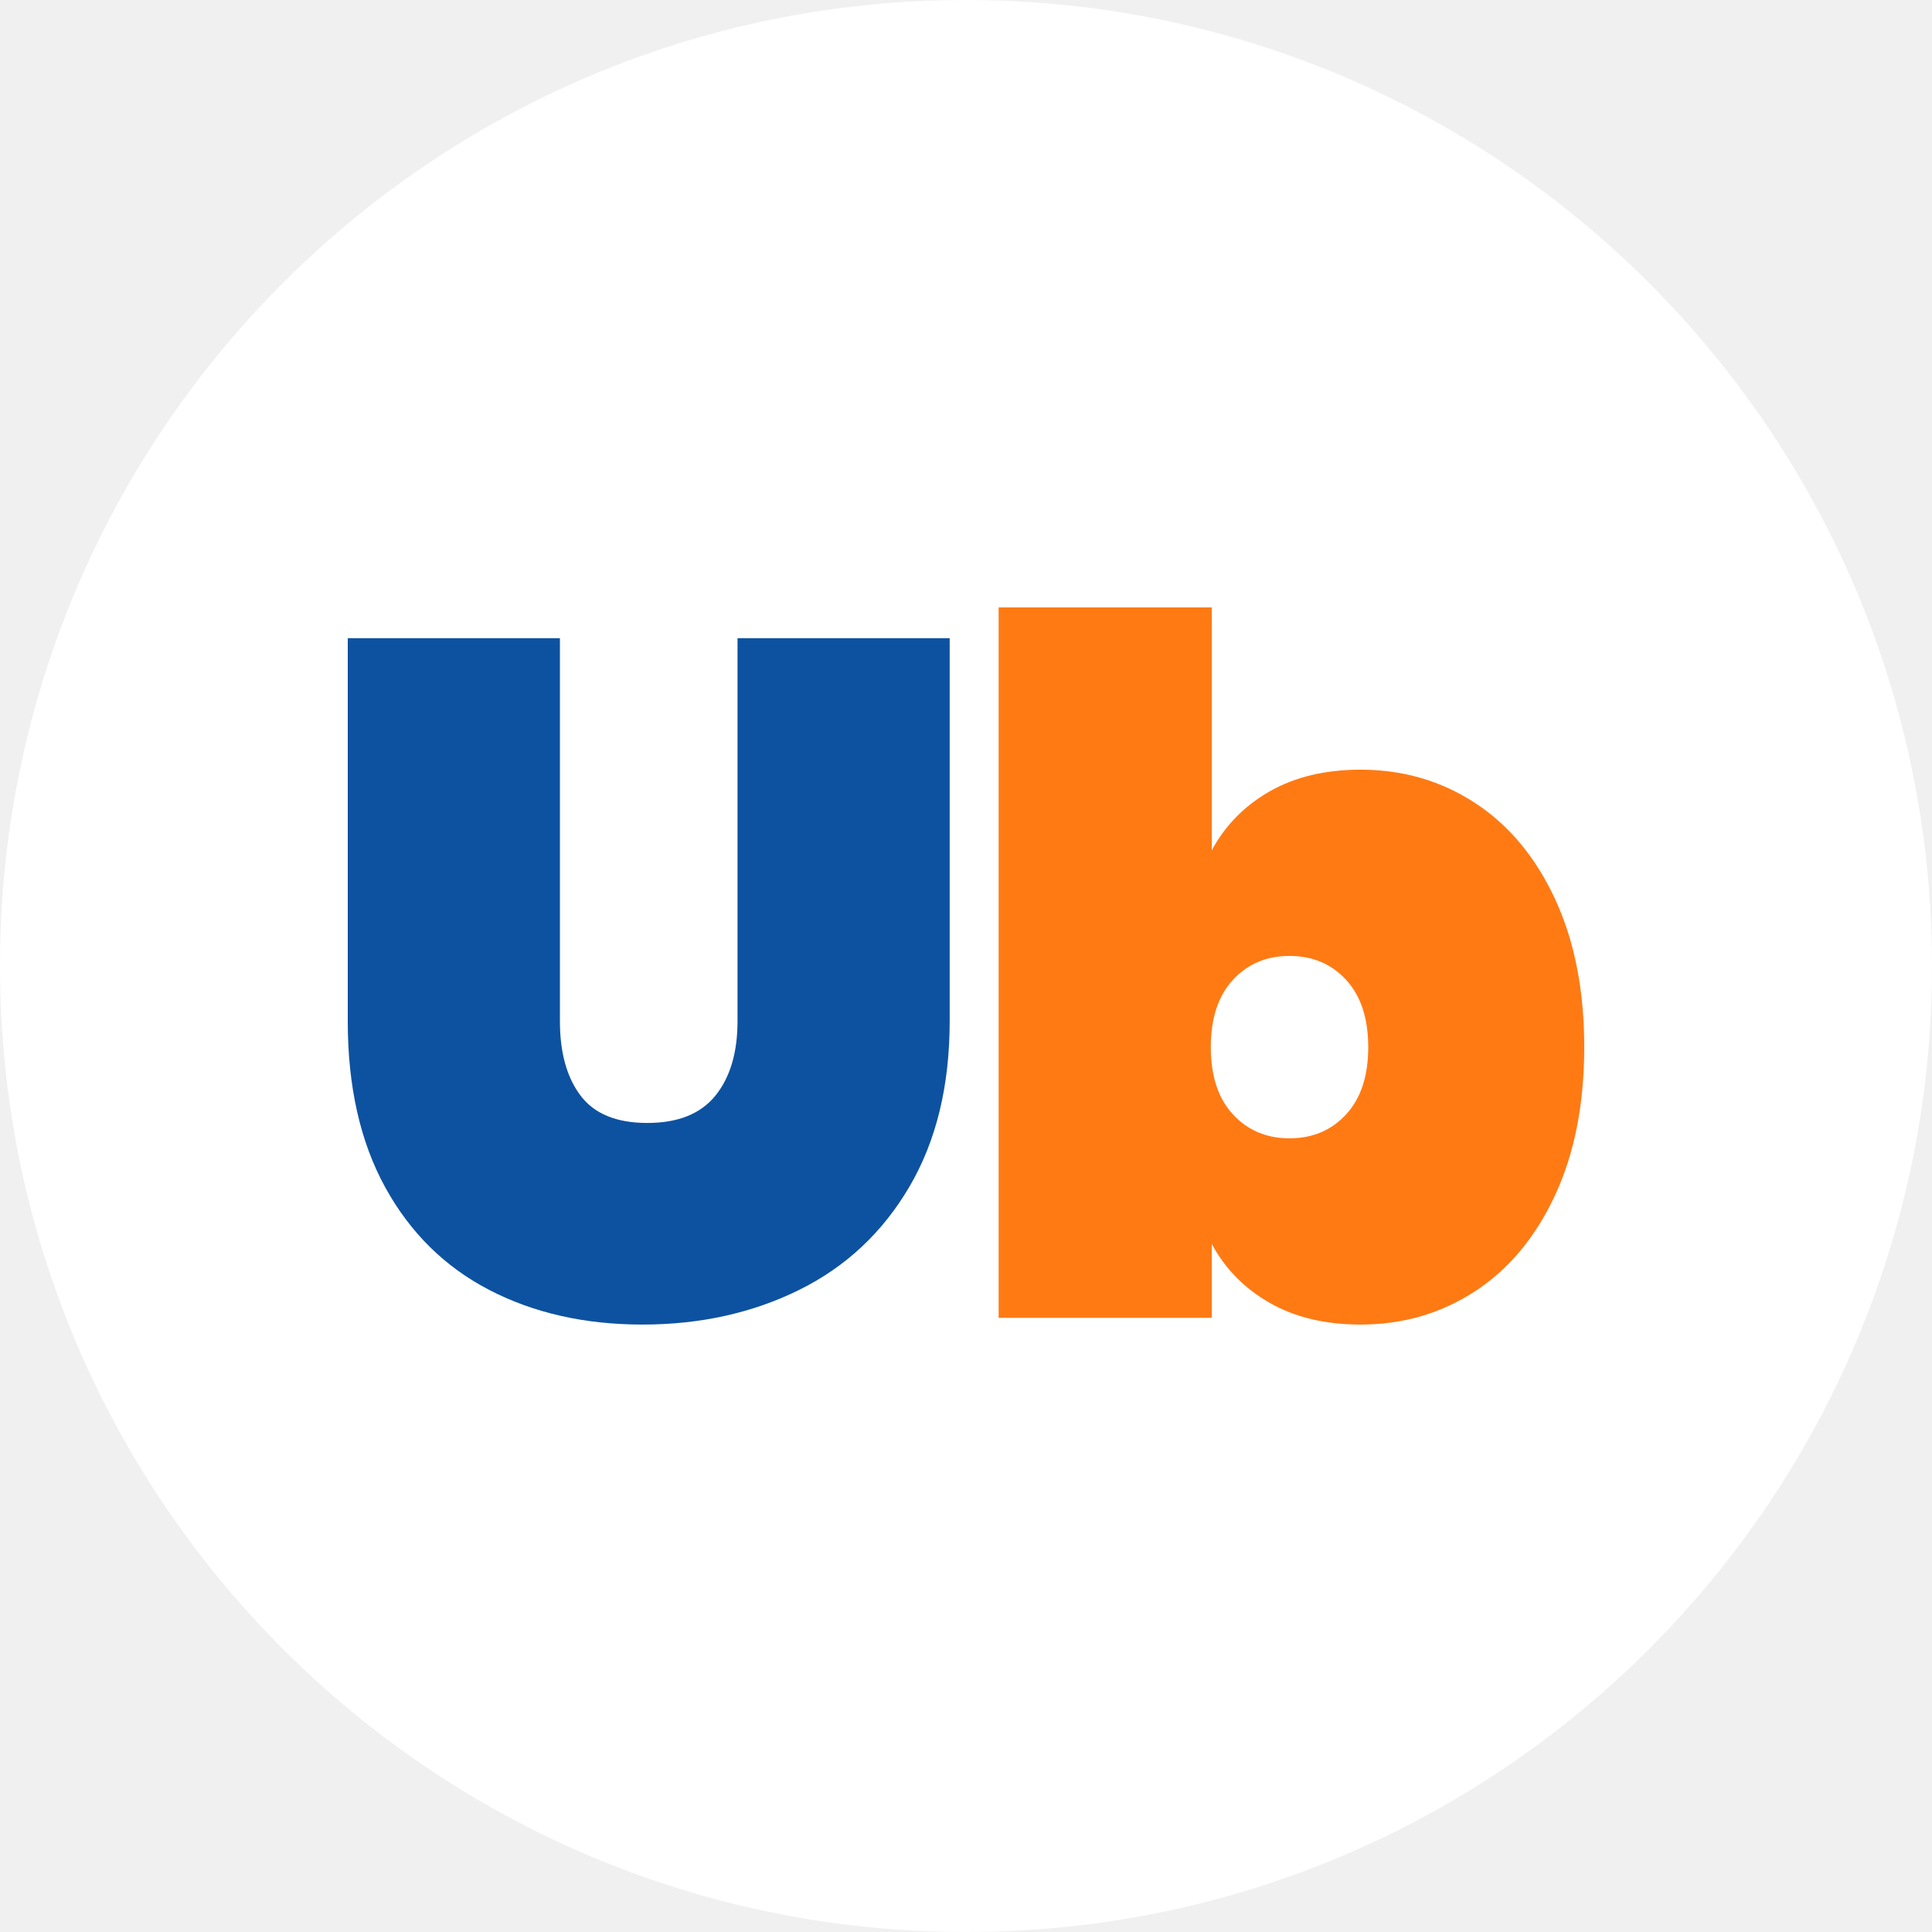
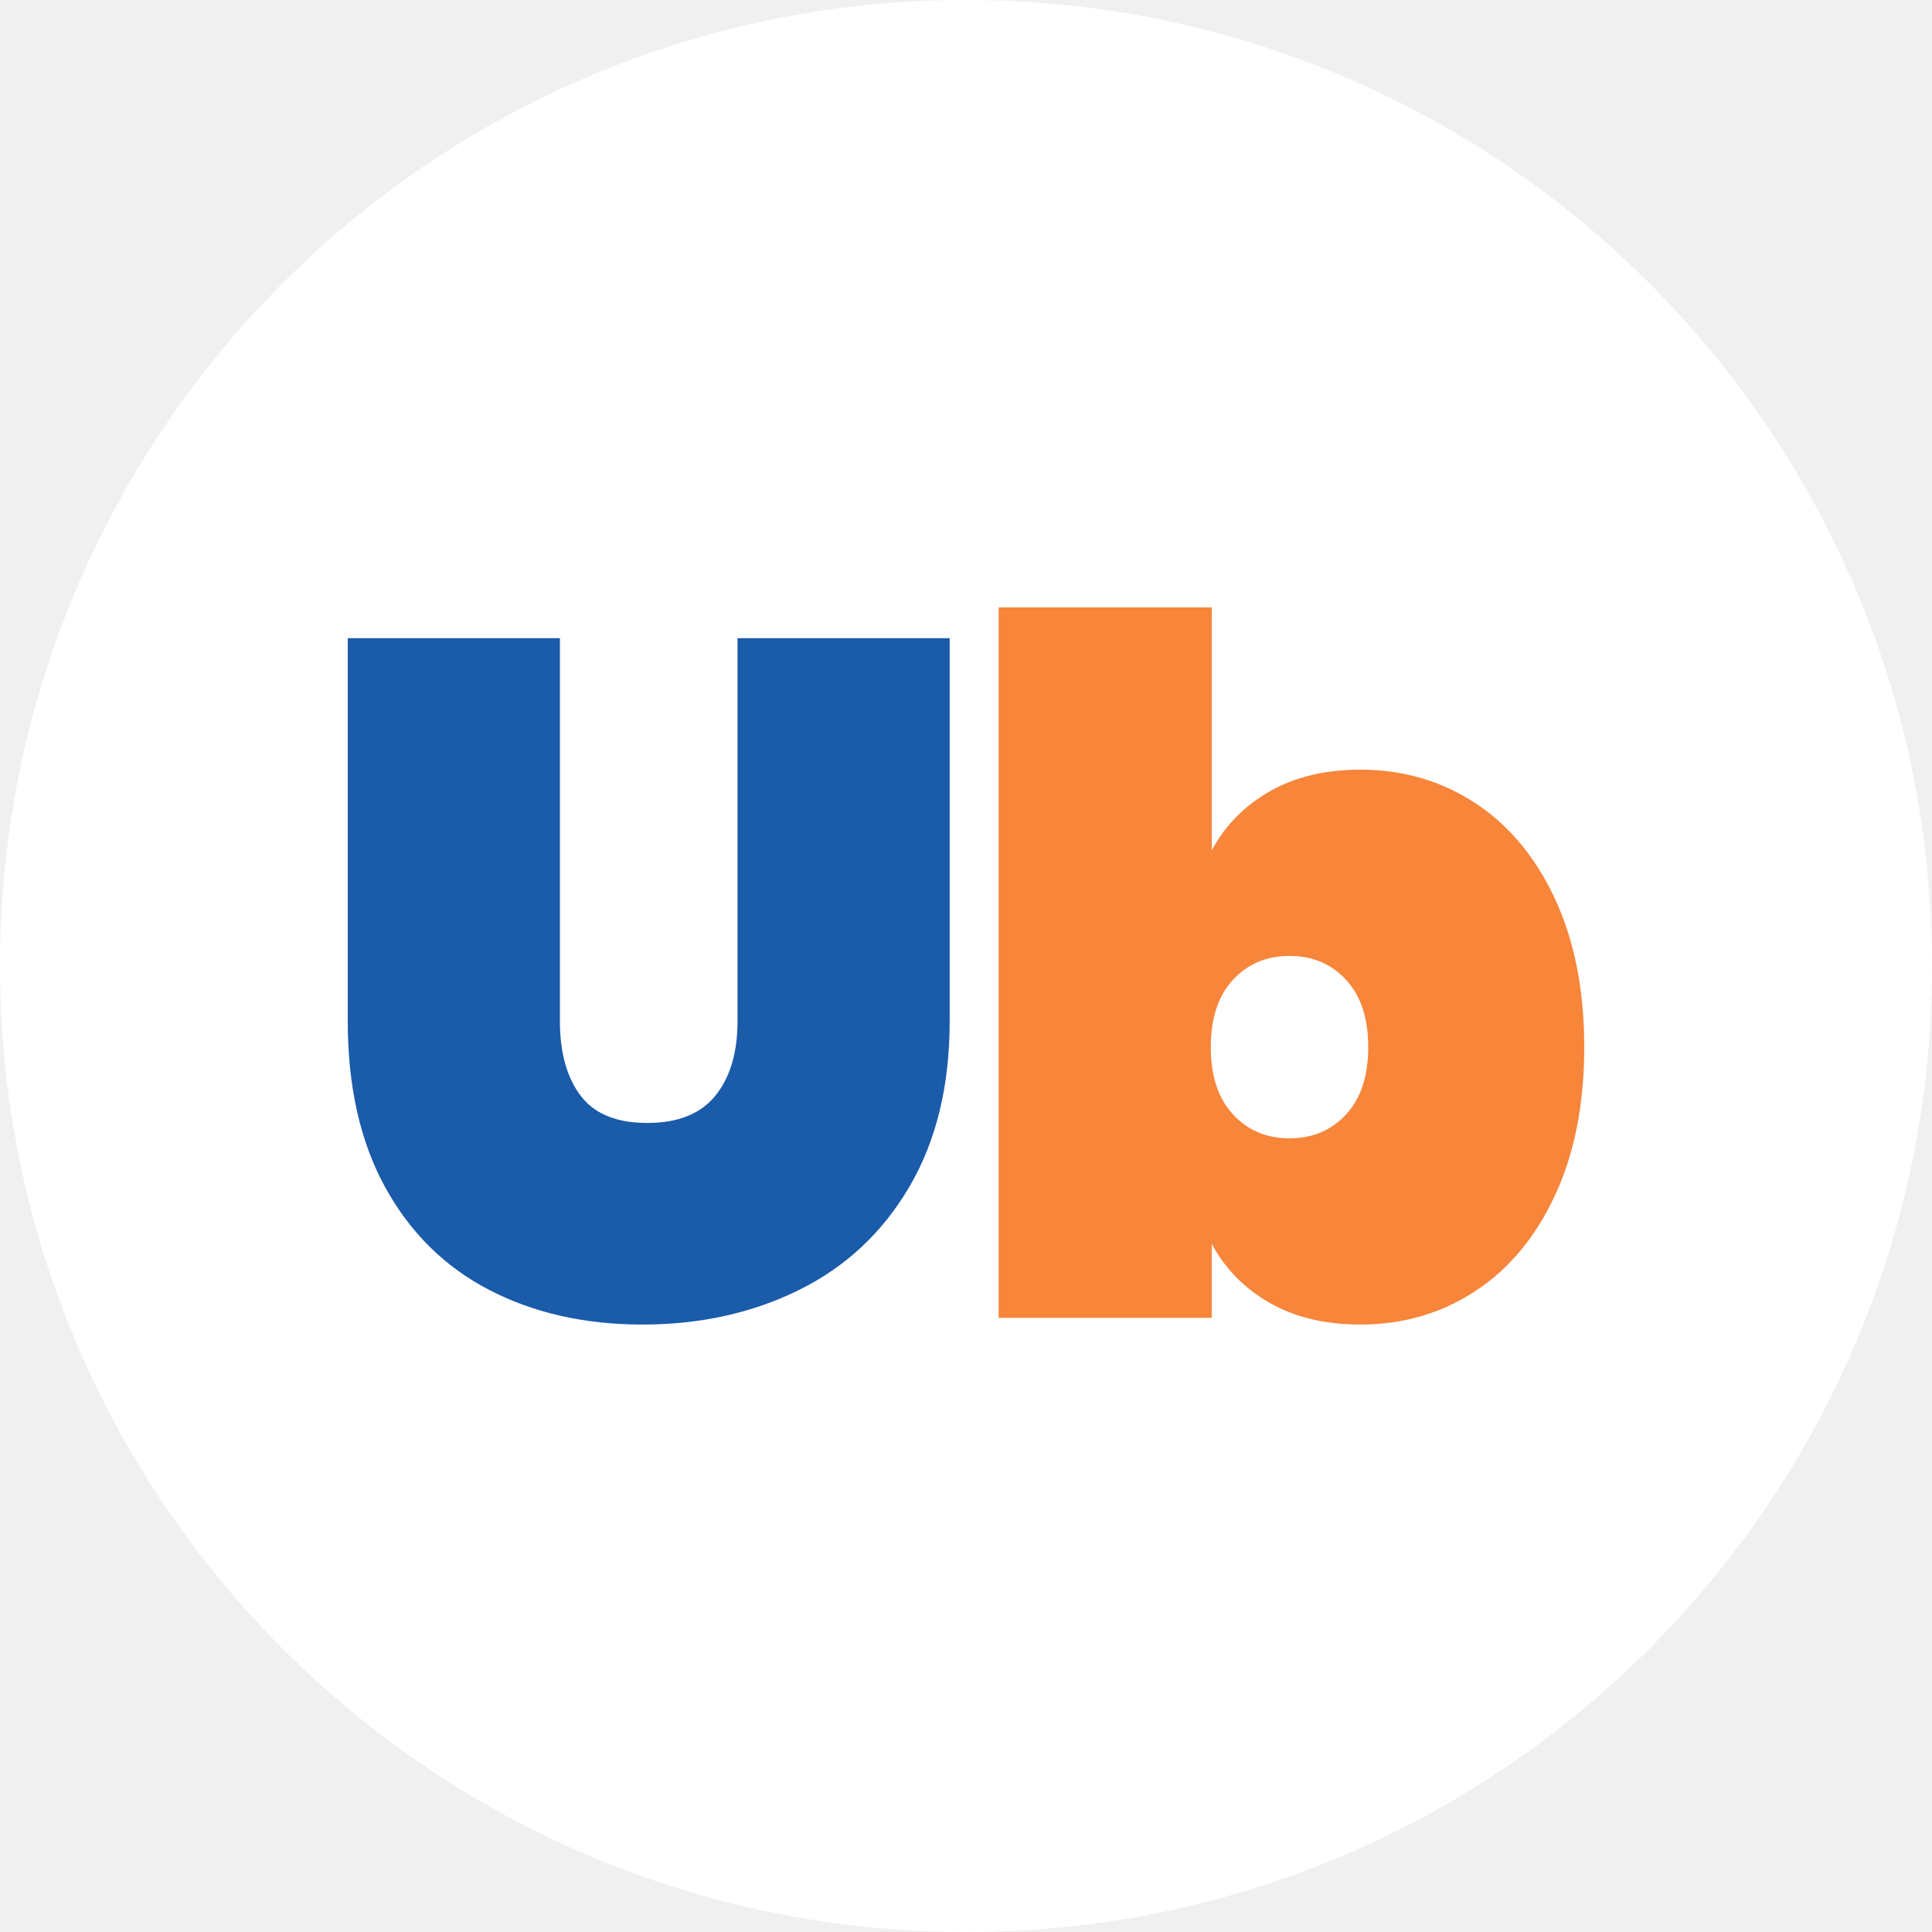
<svg xmlns="http://www.w3.org/2000/svg" viewBox="0 0 1024 1024" width="1024" height="1024">
  <circle cx="512.0" cy="512.0" r="512.0" fill="#FFFFFF" />
-   <path transform="translate(160.914 698.482) scale(0.50882 -0.50882)" d="M267 708V309Q267 260 288.5 231.5Q310 203 358 203Q406 203 429.0 231.5Q452 260 452 309V708H673V309Q673 208 631.0 136.5Q589 65 516.0 29.0Q443 -7 353 -7Q263 -7 193.5 29.0Q124 65 85.0 136.0Q46 207 46 309V708Z" fill="#0D52A0" />
-   <path transform="translate(503.859 698.482) scale(0.50882 -0.50882)" d="M427 571Q493 571 546.0 536.5Q599 502 629.5 436.5Q660 371 660 282Q660 193 629.5 127.5Q599 62 546.0 27.5Q493 -7 427 -7Q372 -7 332.5 15.5Q293 38 272 77V0H50V740H272V487Q293 526 332.5 548.5Q372 571 427 571ZM353 377Q317 377 294.0 352.0Q271 327 271 282Q271 237 294.0 212.0Q317 187 353 187Q389 187 412.0 212.0Q435 237 435 282Q435 327 412.0 352.0Q389 377 353 377Z" fill="#FF7A13" />
+   <path transform="translate(160.914 698.482) scale(0.50882 -0.50882)" d="M267 708V309Q267 260 288.5 231.5Q310 203 358 203Q406 203 429.0 231.5Q452 260 452 309V708H673V309Q673 208 631.0 136.5Q589 65 516.0 29.0Q443 -7 353 -7Q263 -7 193.5 29.0Q124 65 85.0 136.0Q46 207 46 309V708Z" fill="#1A5BAA" />
+   <path transform="translate(503.859 698.482) scale(0.50882 -0.50882)" d="M427 571Q493 571 546.0 536.5Q599 502 629.5 436.5Q660 371 660 282Q660 193 629.5 127.5Q599 62 546.0 27.5Q493 -7 427 -7Q372 -7 332.5 15.5Q293 38 272 77V0H50V740H272V487Q293 526 332.5 548.5Q372 571 427 571ZM353 377Q317 377 294.0 352.0Q271 327 271 282Q271 237 294.0 212.0Q317 187 353 187Q389 187 412.0 212.0Q435 237 435 282Q435 327 412.0 352.0Q389 377 353 377Z" fill="#F7853A" />
</svg>
